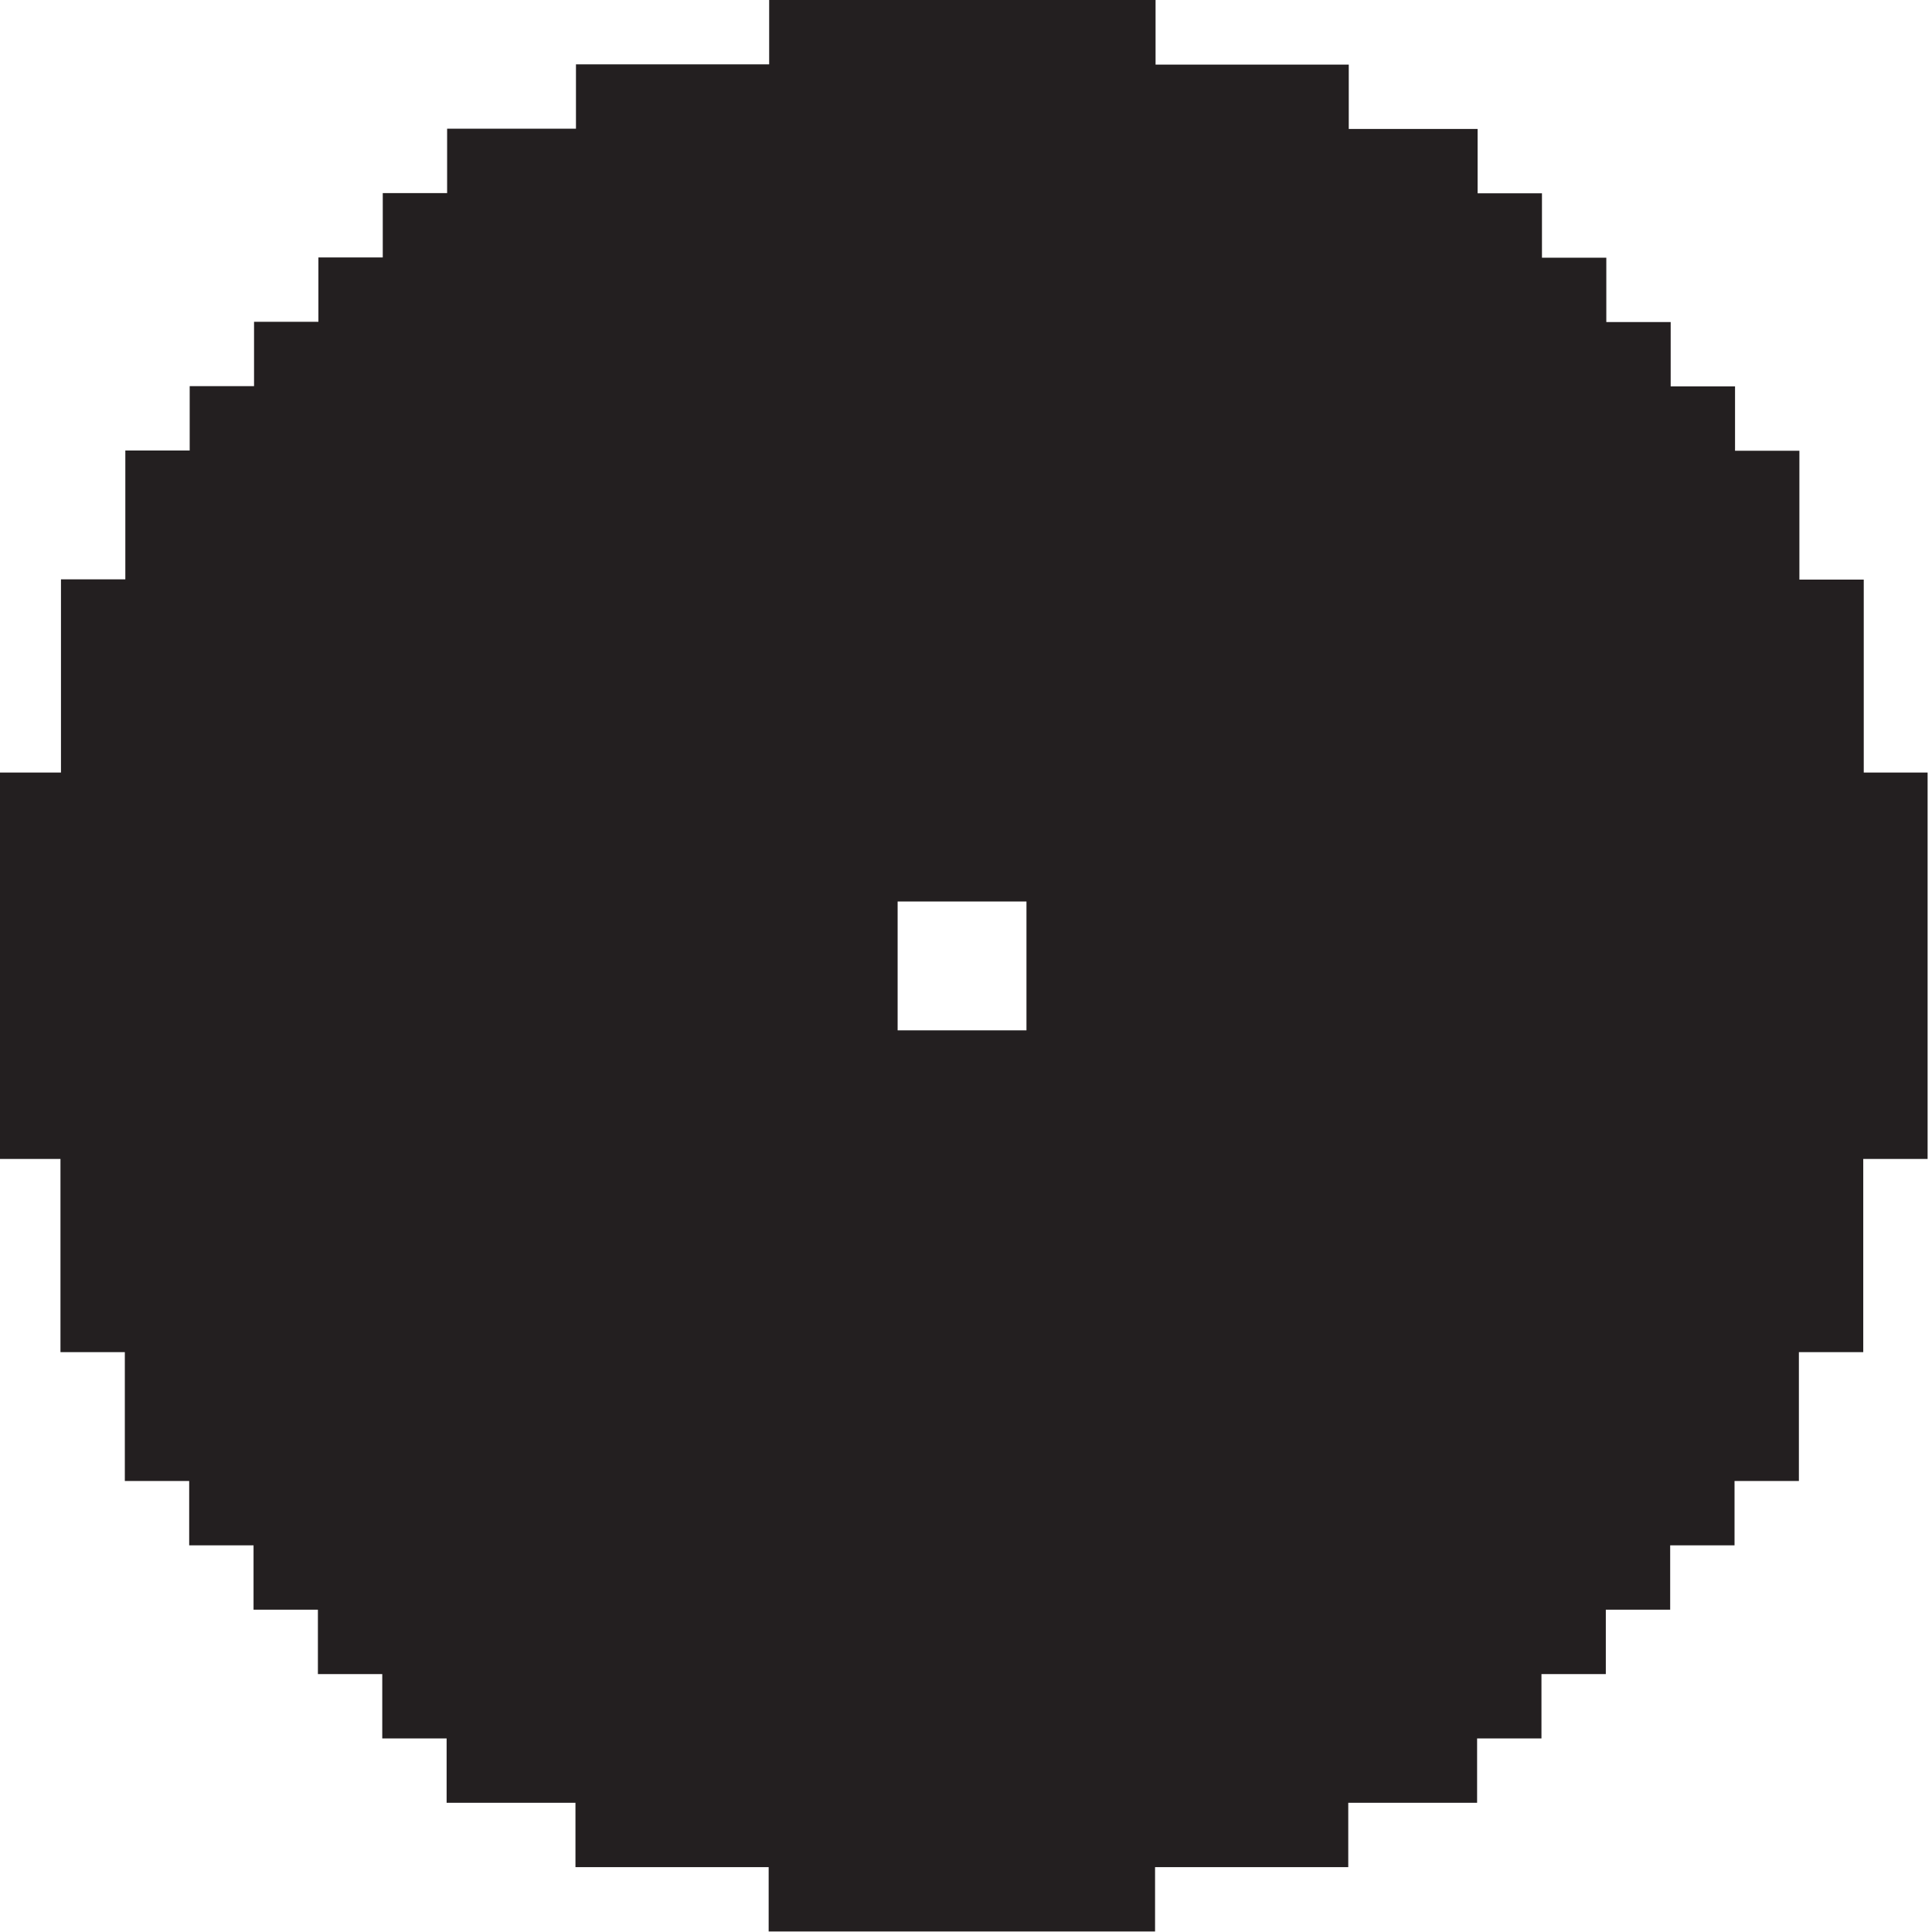
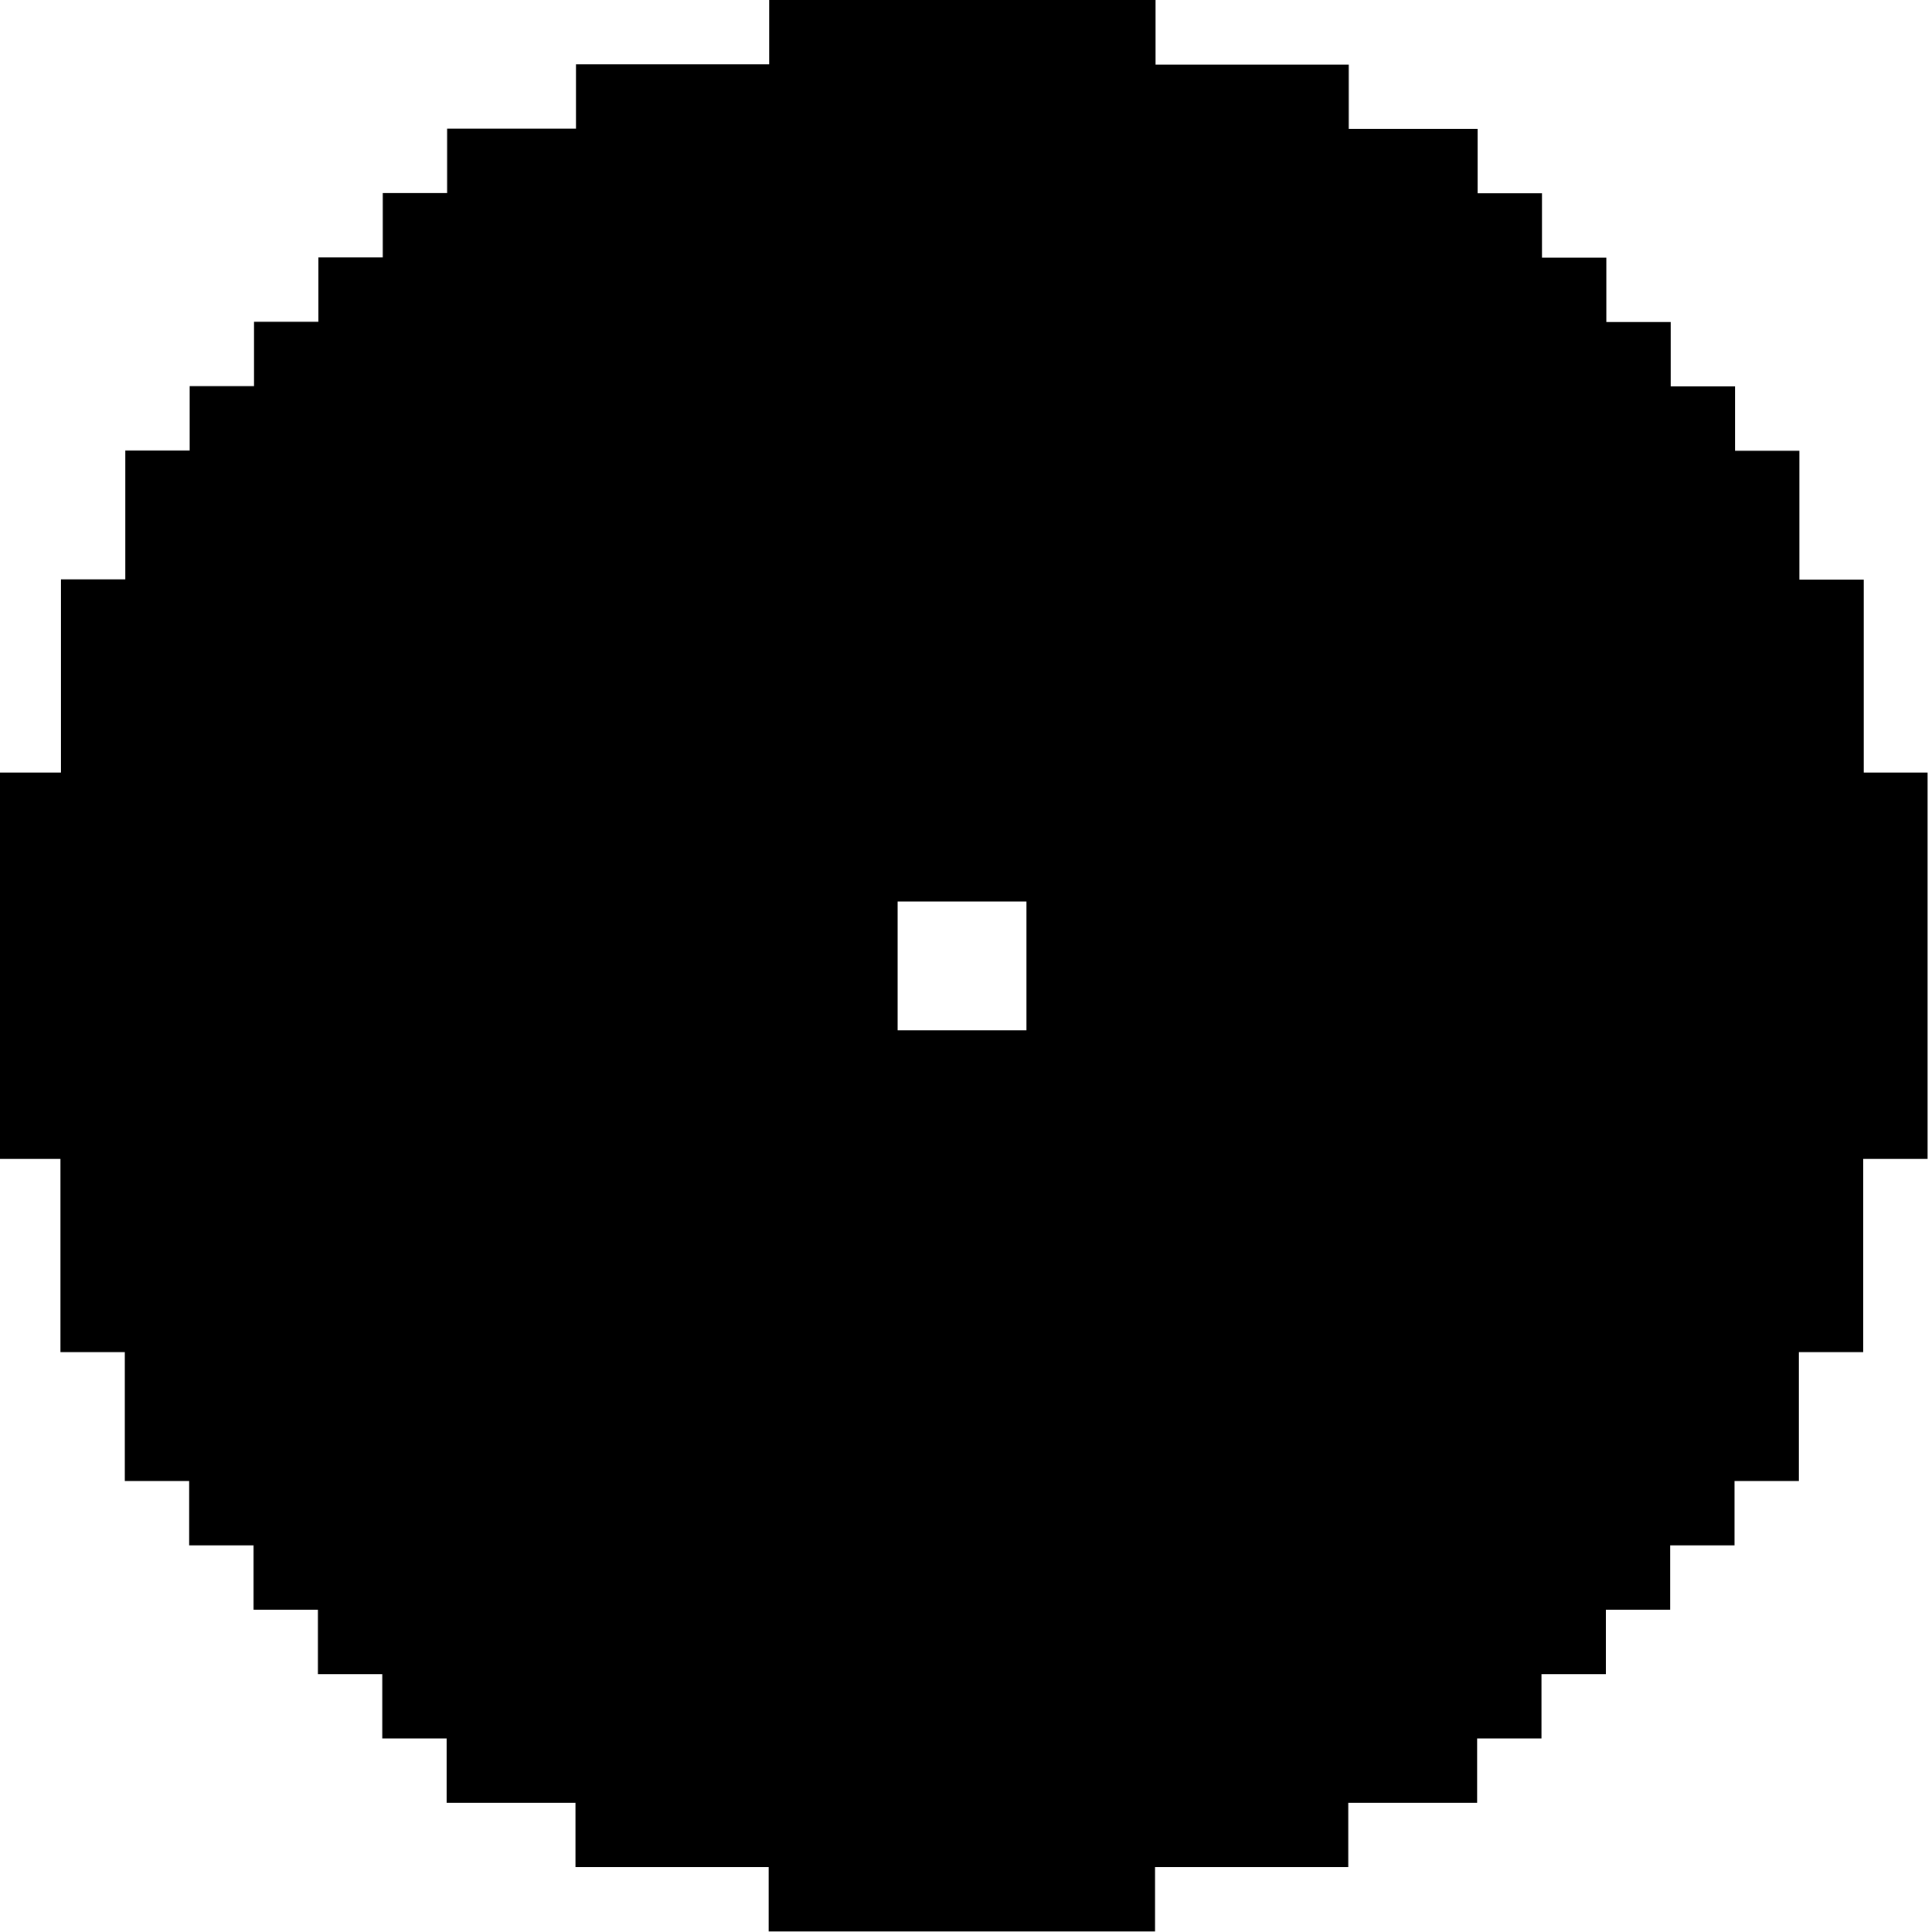
<svg xmlns="http://www.w3.org/2000/svg" id="Layer_1" data-name="Layer 1" viewBox="0 0 154 154">
-   <path d="M148.56,61.6v-15.4h-5.13v-10.27h-5.13v-5.13h-5.13v-5.13h-5.13v-5.13h-5.13v-5.13h-5.13v-5.13h-10.27v-5.13h-15.4V0h-30.8v5.13h-15.4v5.13h-10.27v5.13h-5.13v5.13h-5.13v5.13h-5.13v5.13h-5.13v5.13h-5.13v10.27h-5.13v15.4H-.31v30.8h5.13v15.4h5.13v10.27h5.13v5.13h5.13v5.13h5.13v5.13h5.13v5.13h5.13v5.13h10.27v5.13h15.4v5.13h30.8v-5.13h15.4v-5.13h10.27v-5.13h5.13v-5.13h5.13v-5.13h5.13v-5.13h5.13v-5.13h5.13v-10.27h5.13v-15.4h5.13v-30.8h-5.13ZM81.82,82.13h-10.27v-10.27h10.27v10.27Z" fill="#231f20" />
+   <path d="M148.56,61.6v-15.4h-5.13v-10.27h-5.13v-5.13h-5.13v-5.13h-5.13v-5.13h-5.13v-5.13h-5.13v-5.13h-10.27v-5.13h-15.4V0h-30.8v5.13h-15.4v5.13h-10.27v5.13h-5.13v5.13h-5.13v5.13h-5.13v5.13h-5.13v5.13h-5.13v10.27h-5.13v15.4H-.31v30.8h5.13v15.4h5.13v10.27h5.13v5.13h5.13v5.13h5.13v5.13h5.13v5.13h5.13v5.13h10.27v5.13h15.4v5.13h30.8v-5.13h15.4v-5.13h10.27v-5.13h5.13v-5.13h5.13v-5.13h5.13v-5.13h5.13v-5.13h5.13v-10.27h5.13v-15.4h5.13v-30.8h-5.13ZM81.82,82.13h-10.27v-10.27h10.27v10.27Z" fill="#000000" />
</svg>
